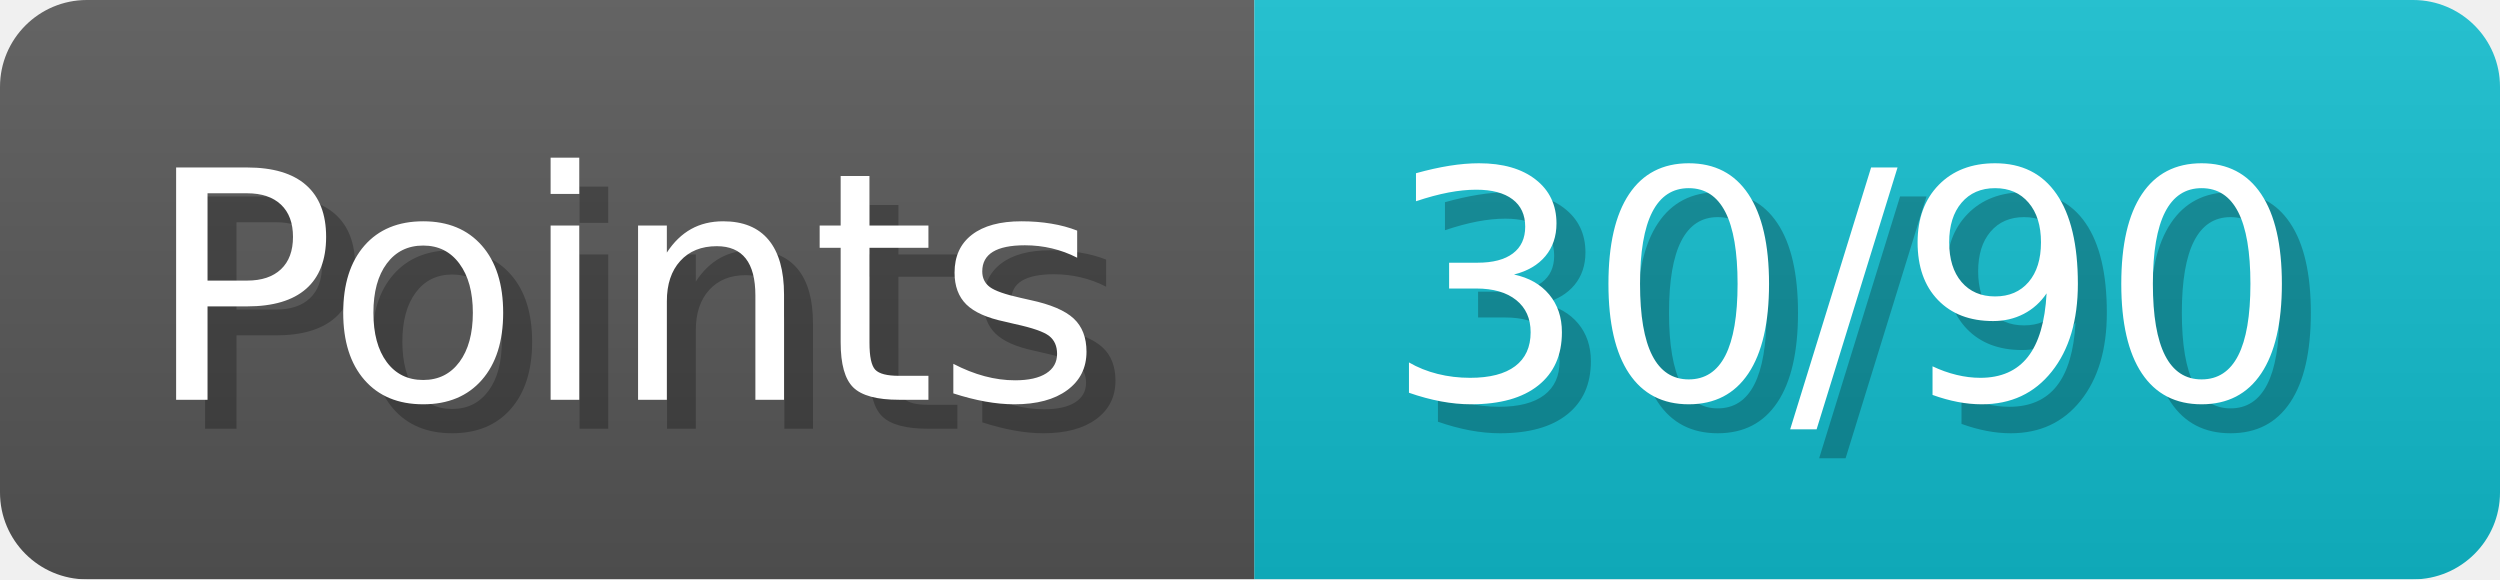
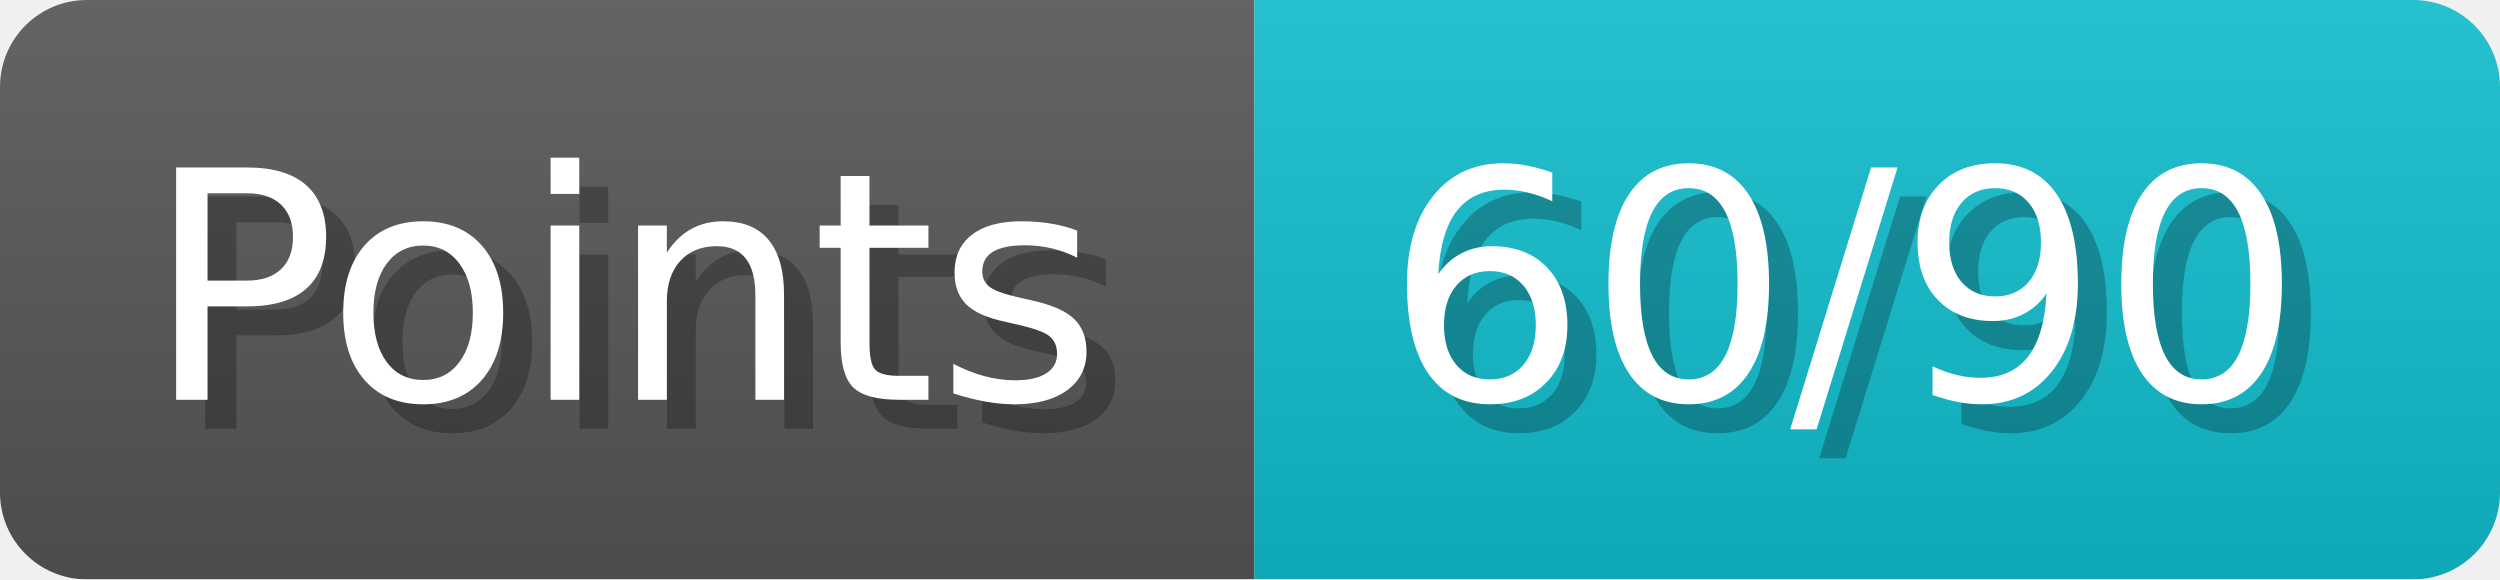
- <svg xmlns="http://www.w3.org/2000/svg" width="86.3" height="20" viewBox="0 0 863 200" role="img" aria-label="Points: 30/90">
+ <svg xmlns="http://www.w3.org/2000/svg" width="86.3" height="20" viewBox="0 0 863 200" role="img" aria-label="Points: 60/90">
  <linearGradient id="a" x2="0" y2="100%">
    <stop offset="0" stop-opacity=".1" stop-color="#EEE" />
    <stop offset="1" stop-opacity=".1" />
  </linearGradient>
  <mask id="m">
    <rect width="863" height="200" rx="30" fill="#FFF" />
  </mask>
  <g mask="url(#m)">
    <rect width="433" height="200" fill="#555" />
    <rect width="430" height="200" fill="#1BC" x="433" />
    <rect width="863" height="200" fill="url(#a)" />
  </g>
  <g aria-hidden="true" fill="#fff" text-anchor="start" font-family="Verdana,DejaVu Sans,sans-serif" font-size="110">
    <text x="60" y="148" textLength="333" fill="#000" opacity="0.25">Points</text>
    <text x="50" y="138" textLength="333">Points</text>
-     <text x="488" y="148" textLength="330" fill="#000" opacity="0.25">30/90</text>
-     <text x="478" y="138" textLength="330">30/90</text>
+     <text x="488" y="148" textLength="330" fill="#000" opacity="0.25">60/90</text>
+     <text x="478" y="138" textLength="330">60/90</text>
  </g>
</svg>
